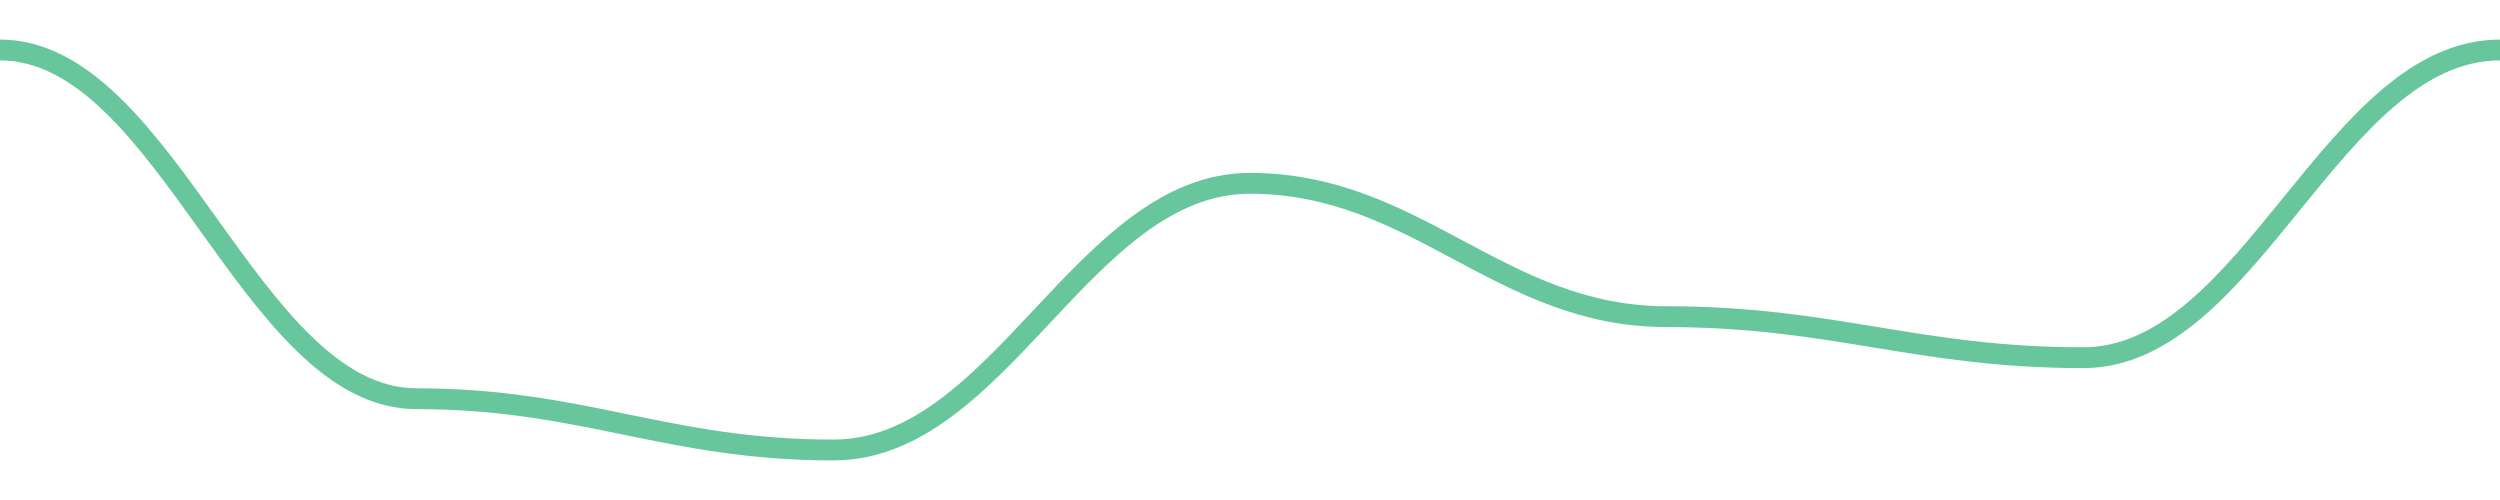
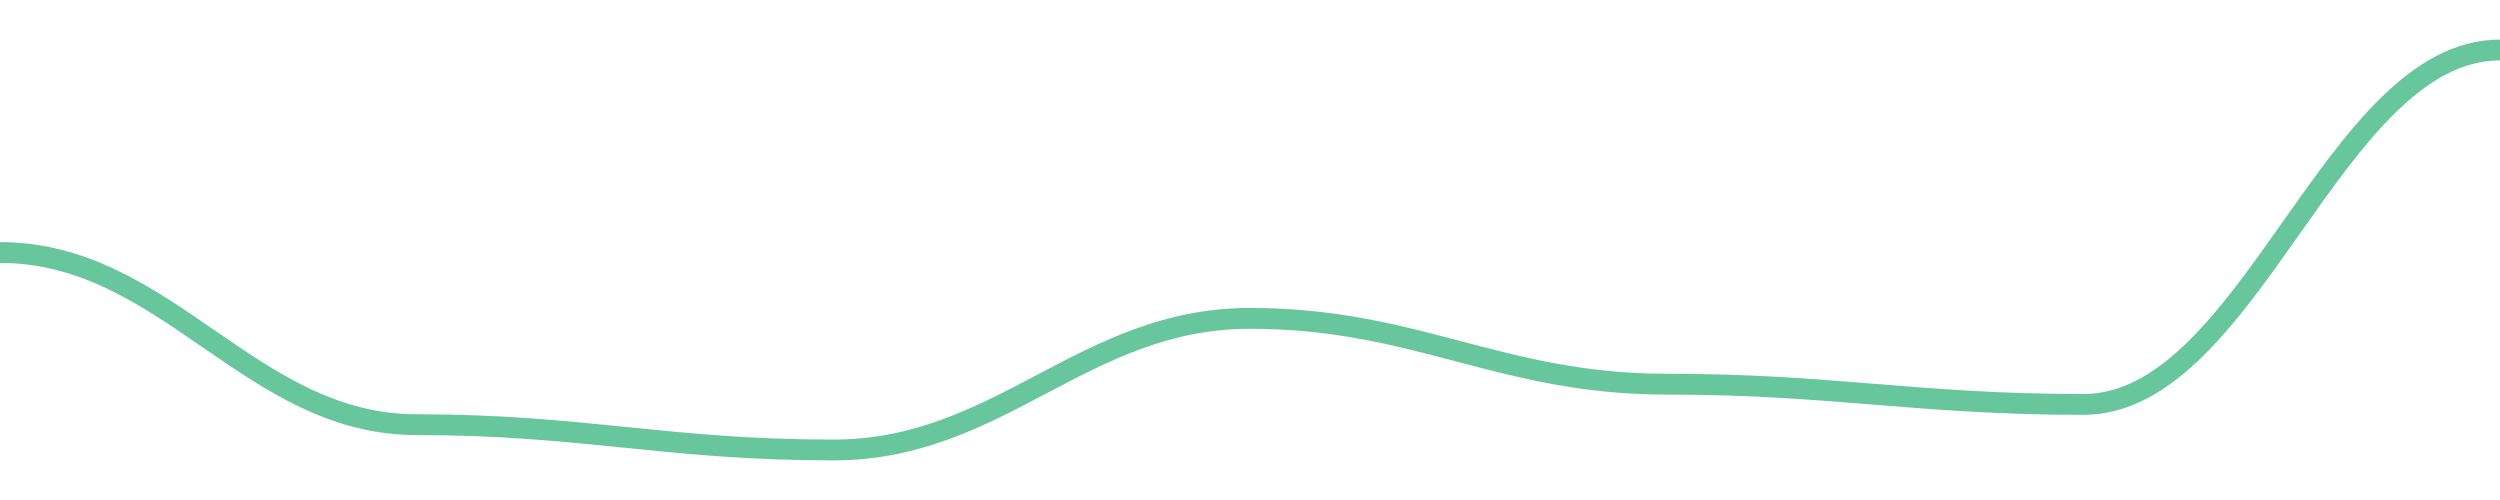
<svg width="180" height="36">
-   <path d="M 0.0,3.6 C 12.0,3.6 18.0,28.708 30.0,28.708 C 42.0,28.708 48.0,32.4 60.0,32.4 C 72.0,32.4 78.0,13.2 90.0,13.2 C 102.0,13.2 108.0,22.8 120.0,22.8 C 132.0,22.8 138.0,25.754 150.0,25.754 C 162.0,25.754 168.0,3.6 180.0,3.6 " fill="none" stroke="#42b883" stroke-width="1.5" opacity="0.8" />
+   <path d="M 0.0,18.182 C 12.0,18.182 18.0,30.577 30.0,30.577 C 42.0,30.577 48.0,32.4 60.0,32.4 C 72.0,32.4 78.0,22.922 90.0,22.922 C 102.0,22.922 108.0,27.661 120.0,27.661 C 132.0,27.661 138.0,29.119 150.0,29.119 C 162.0,29.119 168.0,3.6 180.0,3.6 " fill="none" stroke="#42b883" stroke-width="1.5" opacity="0.8" />
</svg>
